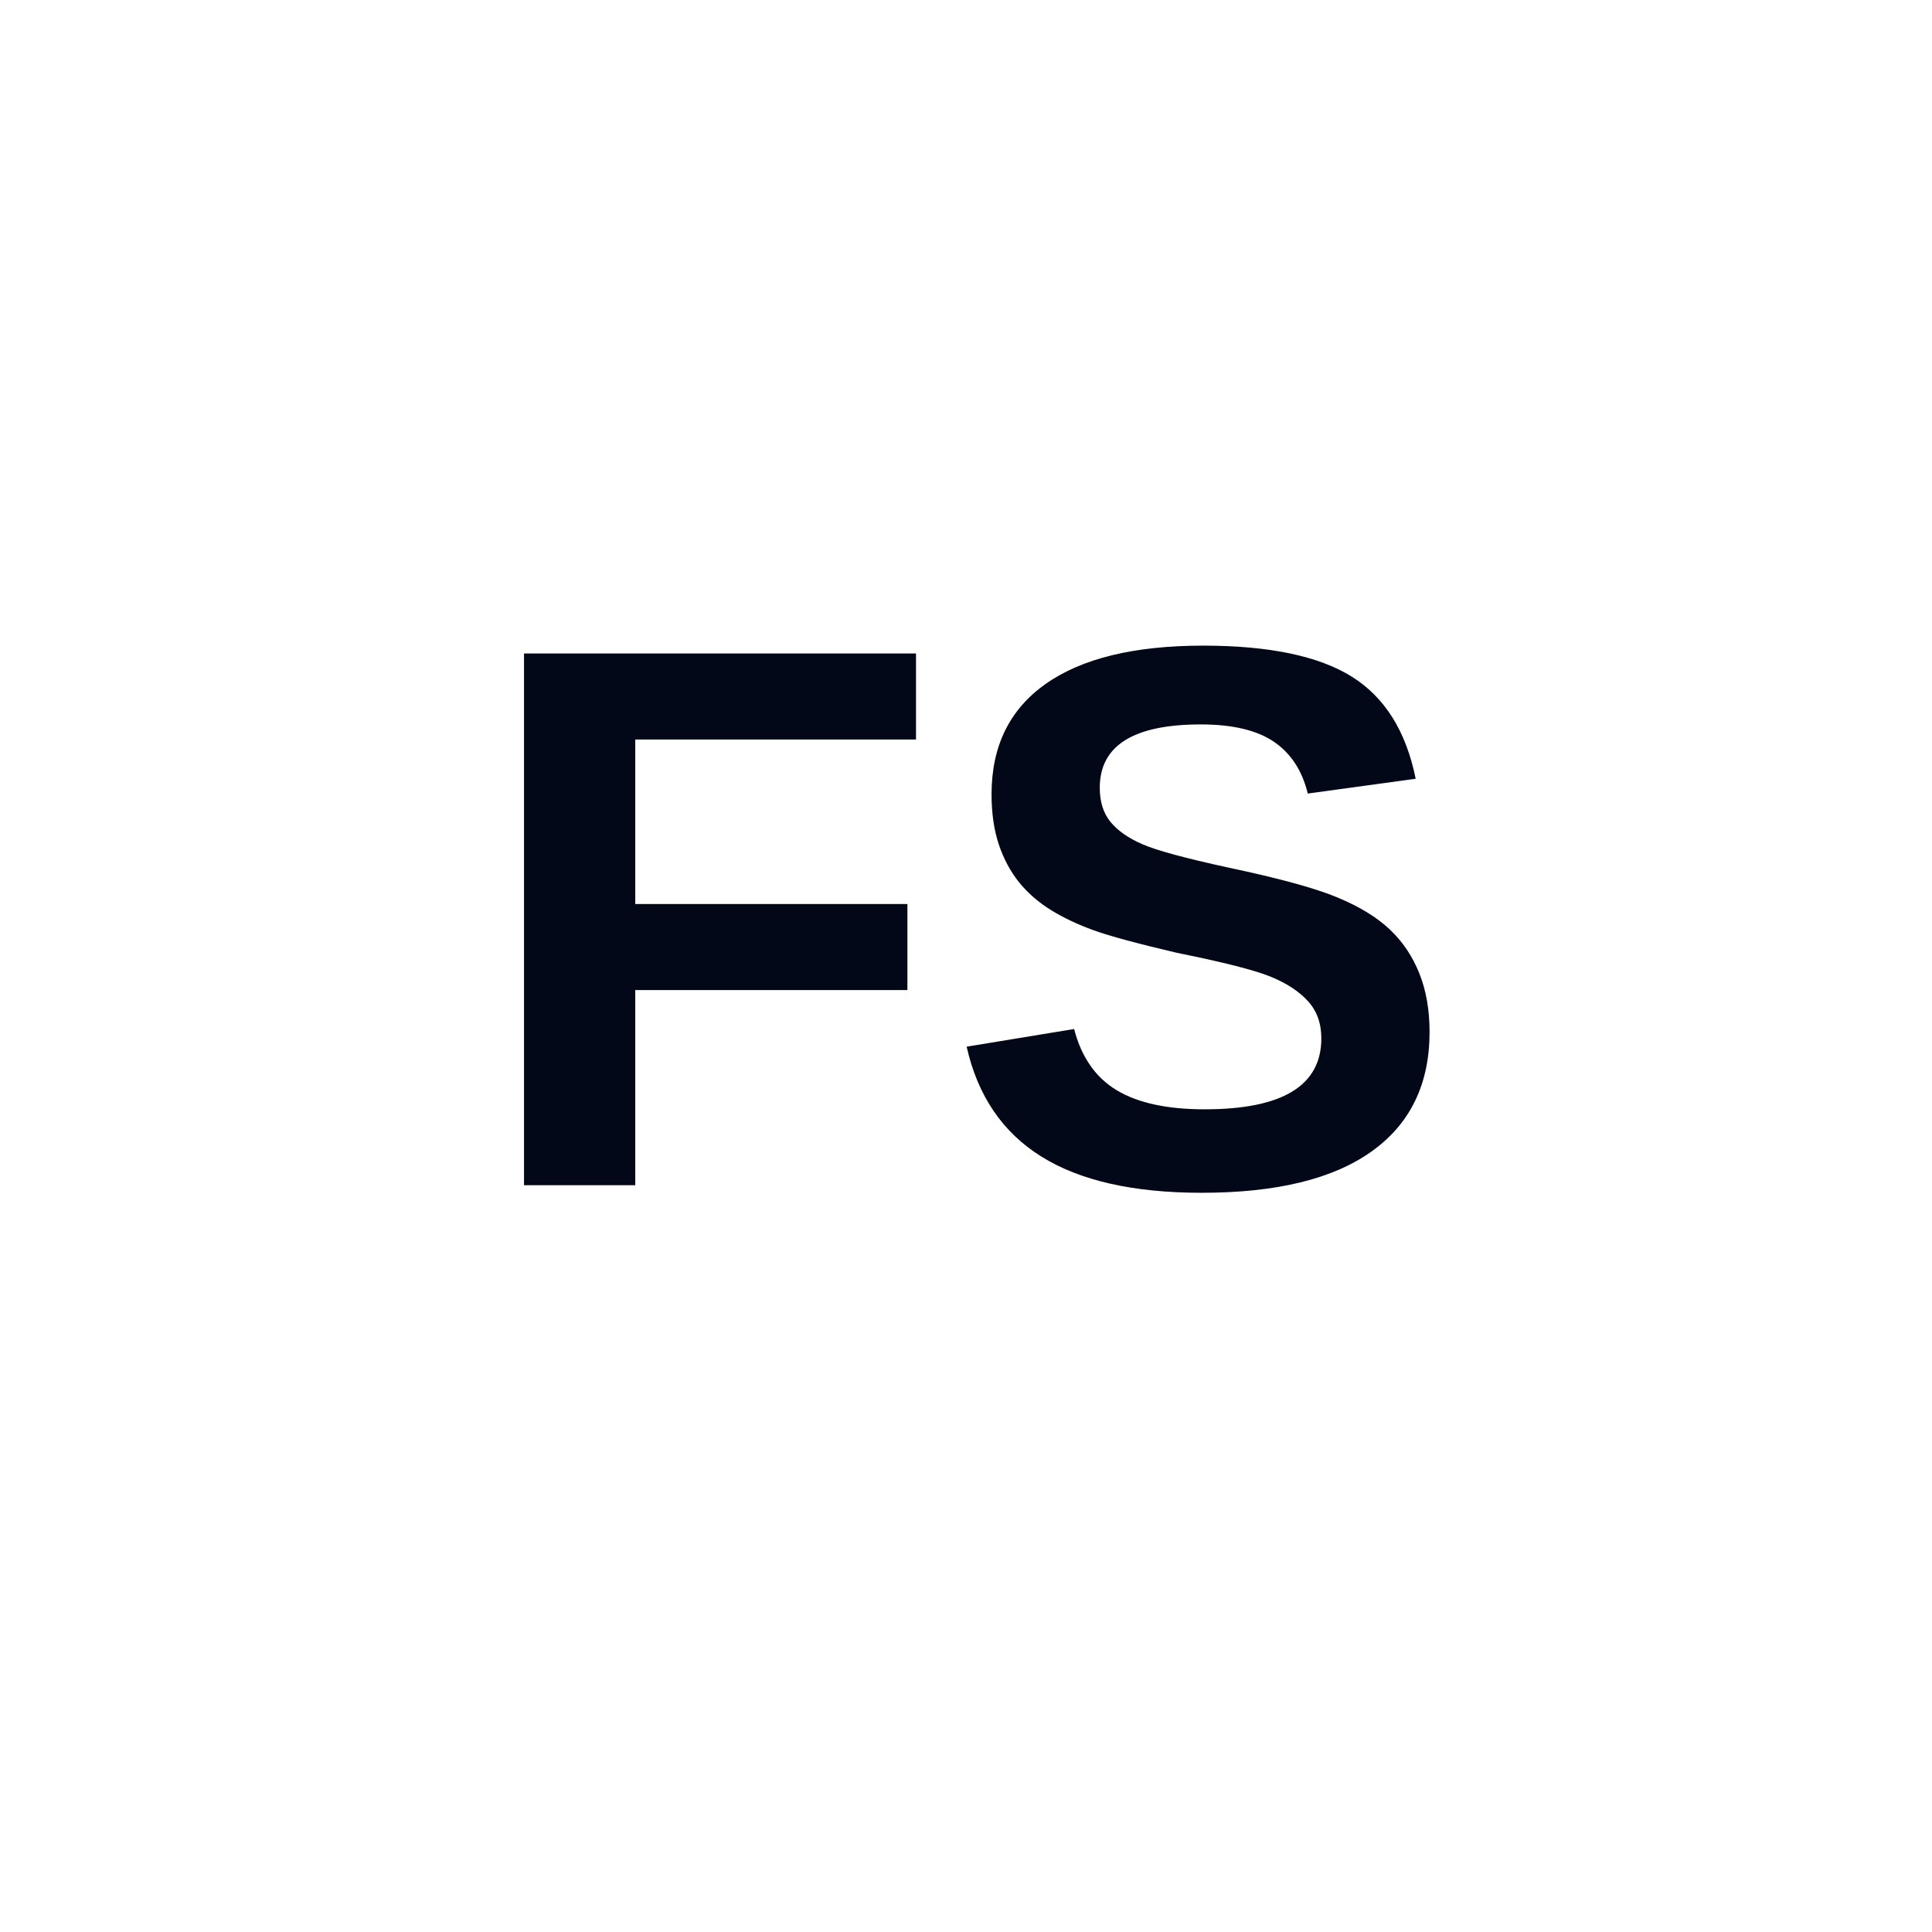
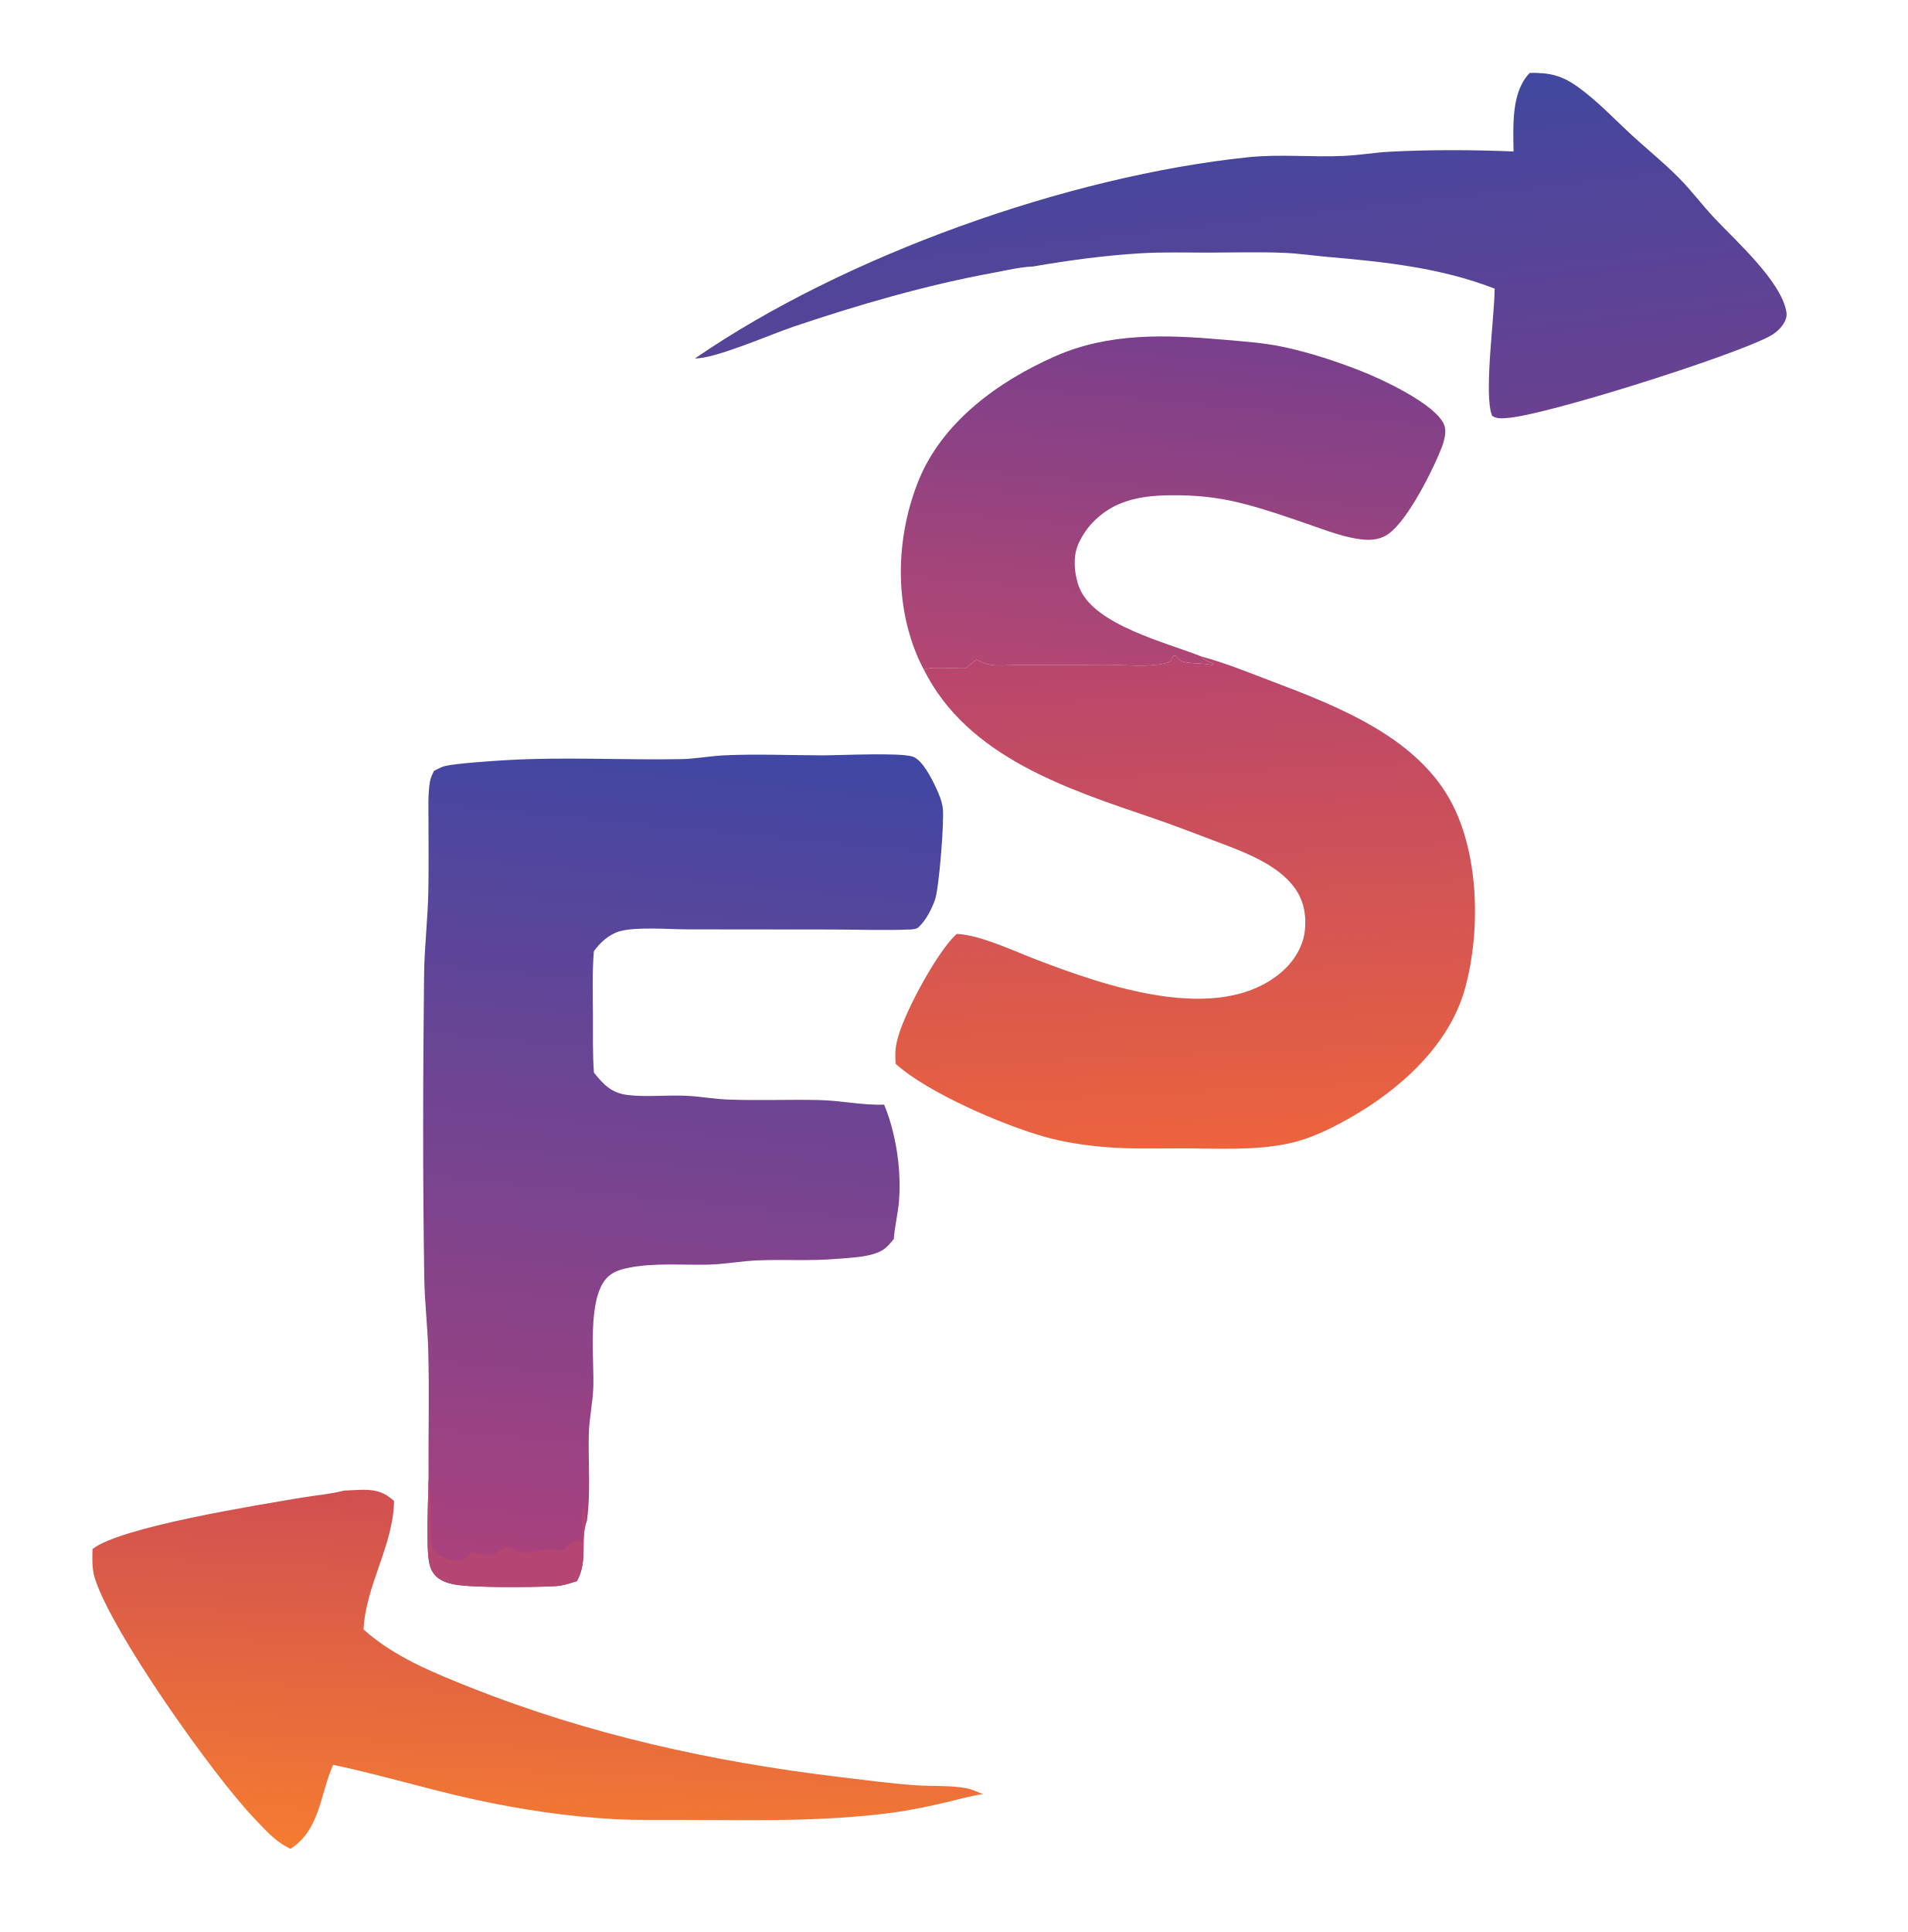
- <svg xmlns="http://www.w3.org/2000/svg" width="200" height="200" viewBox="0 0 200 200">
-   <rect width="100%" height="100%" fill="hsl(0, 0%, 100%)" />
-   <text x="50%" y="50%" text-anchor="middle" dominant-baseline="middle" font-family="Arial, sans-serif" font-size="80" font-weight="bold" fill="hsl(222.2, 84%, 4.9%)">
-     FS
-   </text>
+ <svg xmlns="http://www.w3.org/2000/svg" width="392" height="397">
+   <defs>
+     <filter id="blur">
+       <feGaussianBlur in="SourceGraphic" stdDeviation="10" />
+     </filter>
+     <linearGradient id="gradient_0" gradientUnits="userSpaceOnUse" x1="125.675" y1="323.655" x2="142.49" y2="151.185">
+       <stop offset="0" stop-color="#AA417D" />
+       <stop offset="1" stop-color="#3F47A4" />
+     </linearGradient>
+   </defs>
+   <rect width="392" height="397" fill="rgba(255, 255, 255, 0.5)" filter="url(#blur)" />
+   <path fill="url(#gradient_0)" d="M89.2 158.388C89.921 158.023 90.708 157.59 91.496 157.402C93.786 156.855 101.332 156.359 103.978 156.204C115.89 155.505 127.967 156.199 139.902 155.994C142.907 155.942 145.863 155.346 148.859 155.209C155.533 154.903 162.281 155.202 168.961 155.211C172.835 155.216 184.722 154.604 187.528 155.463C189.507 156.069 191.463 160.008 192.274 161.728C192.928 163.114 193.565 164.614 193.743 166.149C194.051 168.806 192.967 182.563 192.137 184.882C191.453 186.795 190.357 188.984 188.88 190.401C188.828 190.452 188.778 190.506 188.723 190.554C188.268 190.955 187.449 190.977 186.865 191.002C181.701 191.219 176.439 191.011 171.268 191.001L141.308 190.972C137.497 190.969 130.768 190.403 127.363 191.357C125.209 191.96 123.295 193.68 122.032 195.478C121.68 199.844 121.818 204.257 121.842 208.634C121.863 212.547 121.761 216.509 122.048 220.412C124.06 222.927 125.706 224.631 129.038 225.016C132.832 225.455 136.801 225.015 140.624 225.151C143.671 225.26 146.69 225.839 149.743 225.951C155.939 226.178 162.165 225.91 168.366 226.046C172.797 226.143 177.288 227.154 181.678 226.985C184.137 232.893 185.261 240.465 184.728 246.869C184.512 249.465 183.853 252.027 183.662 254.615C182.957 255.447 182.246 256.351 181.299 256.918C178.89 258.359 174.561 258.454 171.799 258.689C166.531 259.137 161.165 258.778 155.879 258.982C152.342 259.119 148.847 259.805 145.306 259.874C140.054 259.976 134.413 259.473 129.246 260.499C127.43 260.859 125.782 261.334 124.525 262.786C120.665 267.245 122.11 279.136 121.921 285.022C121.818 288.228 121.083 291.382 120.998 294.587C120.844 300.392 121.413 306.595 120.626 312.332C119.108 316.448 120.929 320.622 118.547 324.906C116.875 325.409 115.704 325.854 113.919 325.947C109.677 326.167 97.043 326.302 93.319 325.576C92.002 325.319 90.62 324.867 89.632 323.921C88.905 323.224 88.465 322.321 88.244 321.348C87.481 317.989 88.036 307.894 88.059 303.866C88.008 295.097 88.236 286.292 88.003 277.531C87.87 272.545 87.263 267.598 87.183 262.591C86.857 241.873 86.914 221.038 87.146 200.317C87.21 194.634 87.895 189.02 88.015 183.367C88.117 178.575 88.041 173.767 88.05 168.974C88.055 166.262 87.898 163.281 88.352 160.607C88.485 159.829 88.842 159.086 89.2 158.388Z" />
+   <path fill="#B54572" d="M88.059 303.866C88.343 305.911 88.509 308.036 88.539 310.101C88.577 312.617 88.159 315.555 88.863 317.973C89.018 318.507 89.559 318.991 89.995 319.309C91.098 320.114 93.378 320.869 94.758 320.599C95.608 320.433 96.124 319.386 96.939 319.143C98.055 318.81 99.561 319.621 100.699 319.549C101.914 319.473 103.133 317.898 104.361 317.874C105.125 317.859 105.744 318.716 106.443 318.868C108.864 319.396 111.813 318.096 114.365 318.47C114.95 318.555 115.522 318.741 116.005 318.302C116.114 318.203 116.397 317.873 116.487 317.773C117.015 317.18 117.475 316.714 118.305 316.658C118.736 316.63 119.126 316.726 119.54 316.834C120.204 314.762 118.882 311.224 120.114 309.45C120.115 310.423 119.987 311.399 120.558 312.231C120.581 312.265 120.603 312.299 120.626 312.332C119.108 316.448 120.929 320.622 118.547 324.906C116.875 325.409 115.704 325.854 113.919 325.947C109.677 326.167 97.043 326.302 93.319 325.576C92.002 325.319 90.62 324.867 89.632 323.921C88.905 323.224 88.465 322.321 88.244 321.348C87.481 317.989 88.036 307.894 88.059 303.866Z" />
+   <defs>
+     <linearGradient id="gradient_1" gradientUnits="userSpaceOnUse" x1="245.124" y1="235.885" x2="240.196" y2="134.055">
+       <stop offset="0" stop-color="#EC633D" />
+       <stop offset="1" stop-color="#B8456D" />
+     </linearGradient>
+   </defs>
+   <path fill="url(#gradient_1)" d="M200.648 135.559C200.876 135.665 201.106 135.765 201.336 135.867C201.896 136.115 202.471 136.382 203.071 136.518C204.97 136.947 207.472 136.626 209.453 136.634Q218.316 136.696 227.179 136.593C230.115 136.584 233.11 136.887 236.033 136.732C237.229 136.669 239.591 136.484 240.566 135.871C240.735 135.445 240.893 135.072 241.138 134.682L241.596 134.723C241.881 135.052 242.259 135.576 242.641 135.783C243.914 136.474 247.327 136.193 249.049 136.654L249.342 136.378C248.646 136.047 247.558 135.774 247.082 135.172C247.013 135.084 246.95 134.99 246.883 134.9C251.753 136.212 256.513 138.158 261.223 139.946C274.473 144.978 290.406 151.11 297.794 164.054C303.995 174.92 304.323 191.348 301.02 203.216C297.757 214.941 287.464 224.058 277.155 229.85C273.213 232.064 269.12 234.074 264.666 235.003C257.689 236.458 250.229 235.979 243.129 235.974C237.736 235.971 232.254 236.151 226.88 235.686C222.801 235.334 218.604 234.708 214.66 233.598C206.115 231.192 190.704 224.581 184.123 218.668L184.038 218.593C183.923 216.95 183.938 215.545 184.319 213.939C185.646 208.352 191.802 197.209 195.512 193.019Q196.023 192.437 196.586 191.907L196.911 191.926C201.639 192.231 208.296 195.402 212.899 197.165C226.756 202.471 250.375 210.878 263.334 199.752C265.981 197.479 267.911 194.312 268.178 190.791C268.446 187.251 267.641 184.216 265.303 181.514C261.494 177.11 254.784 174.747 249.455 172.739C245.365 171.198 241.275 169.597 237.138 168.186C219.454 162.152 198.853 155.639 189.841 137.592C189.987 137.546 190.134 137.501 190.282 137.461L190.483 137.409C191.834 137.045 196.637 137.389 198.379 137.336L200.648 135.559Z" />
+   <defs>
+     <linearGradient id="gradient_2" gradientUnits="userSpaceOnUse" x1="260.577" y1="90.758" x2="252.773" y2="22.508">
+       <stop offset="0" stop-color="#6A4191" />
+       <stop offset="1" stop-color="#41479F" />
+     </linearGradient>
+   </defs>
+   <path fill="url(#gradient_2)" d="M314.354 14.978C318.464 14.906 321.005 15.506 324.392 17.973C328.208 20.753 331.325 24.045 334.759 27.249C338.156 30.418 341.748 33.267 345.032 36.588C347.586 39.171 349.74 42.079 352.214 44.725C356.571 49.386 366.22 57.935 367.111 64.261C367.268 65.374 366.627 66.457 365.938 67.287C365.305 68.049 364.45 68.667 363.578 69.132C355.947 73.197 317.799 85.313 309.71 85.892C308.711 85.964 307.397 86.098 306.595 85.398C304.869 81.061 307.112 65.112 307.138 59.312C296.107 55.024 284.585 53.818 272.887 52.795C269.873 52.532 266.855 52.075 263.833 51.952C258.661 51.741 253.434 51.901 248.255 51.91C243.673 51.917 239.011 51.77 234.439 52.043C227.127 52.48 219.52 53.501 212.304 54.757C209.678 54.854 206.832 55.557 204.245 56.029C190.314 58.575 176.455 62.612 163.046 67.131C158.28 68.738 147.046 73.699 142.813 73.653C173.552 52.516 219.394 36.163 256.548 32.306C263.121 31.624 269.783 32.364 276.375 32.024C279.473 31.864 282.54 31.337 285.639 31.174C293.977 30.738 302.684 30.78 311.02 31.123L311.018 30.956C310.961 25.85 310.527 18.89 314.354 14.978Z" />
+   <defs>
+     <linearGradient id="gradient_3" gradientUnits="userSpaceOnUse" x1="106.909" y1="380.598" x2="110.046" y2="308.204">
+       <stop offset="0" stop-color="#F57B31" />
+       <stop offset="1" stop-color="#D15051" />
+     </linearGradient>
+   </defs>
+   <path fill="url(#gradient_3)" d="M70.711 306.295Q72.182 306.215 73.654 306.153C76.662 306.031 78.686 306.332 80.972 308.442C80.84 317.517 75.143 325.755 74.706 334.833C80.933 340.436 89.095 343.74 96.788 346.793C121.258 356.502 146.583 362.055 172.688 365.176C177.871 365.795 183.146 366.515 188.351 366.863C191.707 367.088 195.292 366.839 198.589 367.461C199.747 367.68 200.881 368.222 201.964 368.676C199.553 368.989 197.187 369.699 194.823 370.256C191.019 371.152 187.149 371.98 183.272 372.494C168.701 374.426 153.917 373.983 139.252 373.96C134.872 373.945 130.435 374.045 126.062 373.799C116.53 373.264 106.815 371.806 97.492 369.765C87.764 367.635 78.209 364.707 68.465 362.647C65.767 368.605 65.795 376.062 59.68 379.901C59.341 379.73 59.01 379.55 58.676 379.37C56.313 378.09 54.212 375.693 52.357 373.765C43.88 364.951 22.936 335.401 19.468 324.239C18.872 322.322 18.97 320.274 19.01 318.293C24.941 313.697 53.192 309.245 61.896 307.759C64.808 307.262 67.857 307.03 70.711 306.295Z" />
+   <defs>
+     <linearGradient id="gradient_4" gradientUnits="userSpaceOnUse" x1="237.59" y1="141.481" x2="244.061" y2="69.469">
+       <stop offset="0" stop-color="#B44772" />
+       <stop offset="1" stop-color="#793F8D" />
+     </linearGradient>
+   </defs>
+   <path fill="url(#gradient_4)" d="M189.841 137.592C189.473 136.904 189.11 136.208 188.794 135.494C183.739 124.082 184.109 110.681 188.584 99.178C193.404 86.79 205.222 78.28 217.003 73.13C227.962 68.341 239.644 68.768 251.255 69.788C255.4 70.153 259.512 70.406 263.595 71.266C269.074 72.419 274.524 74.218 279.731 76.261C283.927 77.907 295.167 83.1 296.776 87.357C297.487 89.238 296.302 91.916 295.561 93.639C293.738 97.874 288.641 108.021 284.657 110.12C283.276 110.848 281.787 111.017 280.255 110.885C276.383 110.55 272.342 108.92 268.689 107.668C264.015 106.066 259.4 104.449 254.595 103.275C249.919 102.134 245.36 101.718 240.556 101.768C237.056 101.805 233.552 102.115 230.276 103.442C226.396 105.015 223.079 108.151 221.476 112.059C220.416 114.641 220.798 118.403 221.868 120.931C225.069 128.491 239.625 132.009 246.883 134.9C246.95 134.99 247.013 135.084 247.082 135.172C247.558 135.774 248.646 136.047 249.342 136.378L249.049 136.654C247.327 136.193 243.914 136.474 242.641 135.783C242.259 135.576 241.881 135.052 241.596 134.723L241.138 134.682C240.893 135.072 240.735 135.445 240.566 135.871C239.591 136.484 237.229 136.669 236.033 136.732C233.11 136.887 230.115 136.584 227.179 136.593Q218.316 136.696 209.453 136.634C207.472 136.626 204.97 136.947 203.071 136.518C202.471 136.382 201.896 136.115 201.336 135.867C201.106 135.765 200.876 135.665 200.648 135.559L198.379 137.336C196.637 137.389 191.834 137.045 190.483 137.409L190.282 137.461C190.134 137.501 189.987 137.546 189.841 137.592Z" />
</svg>
